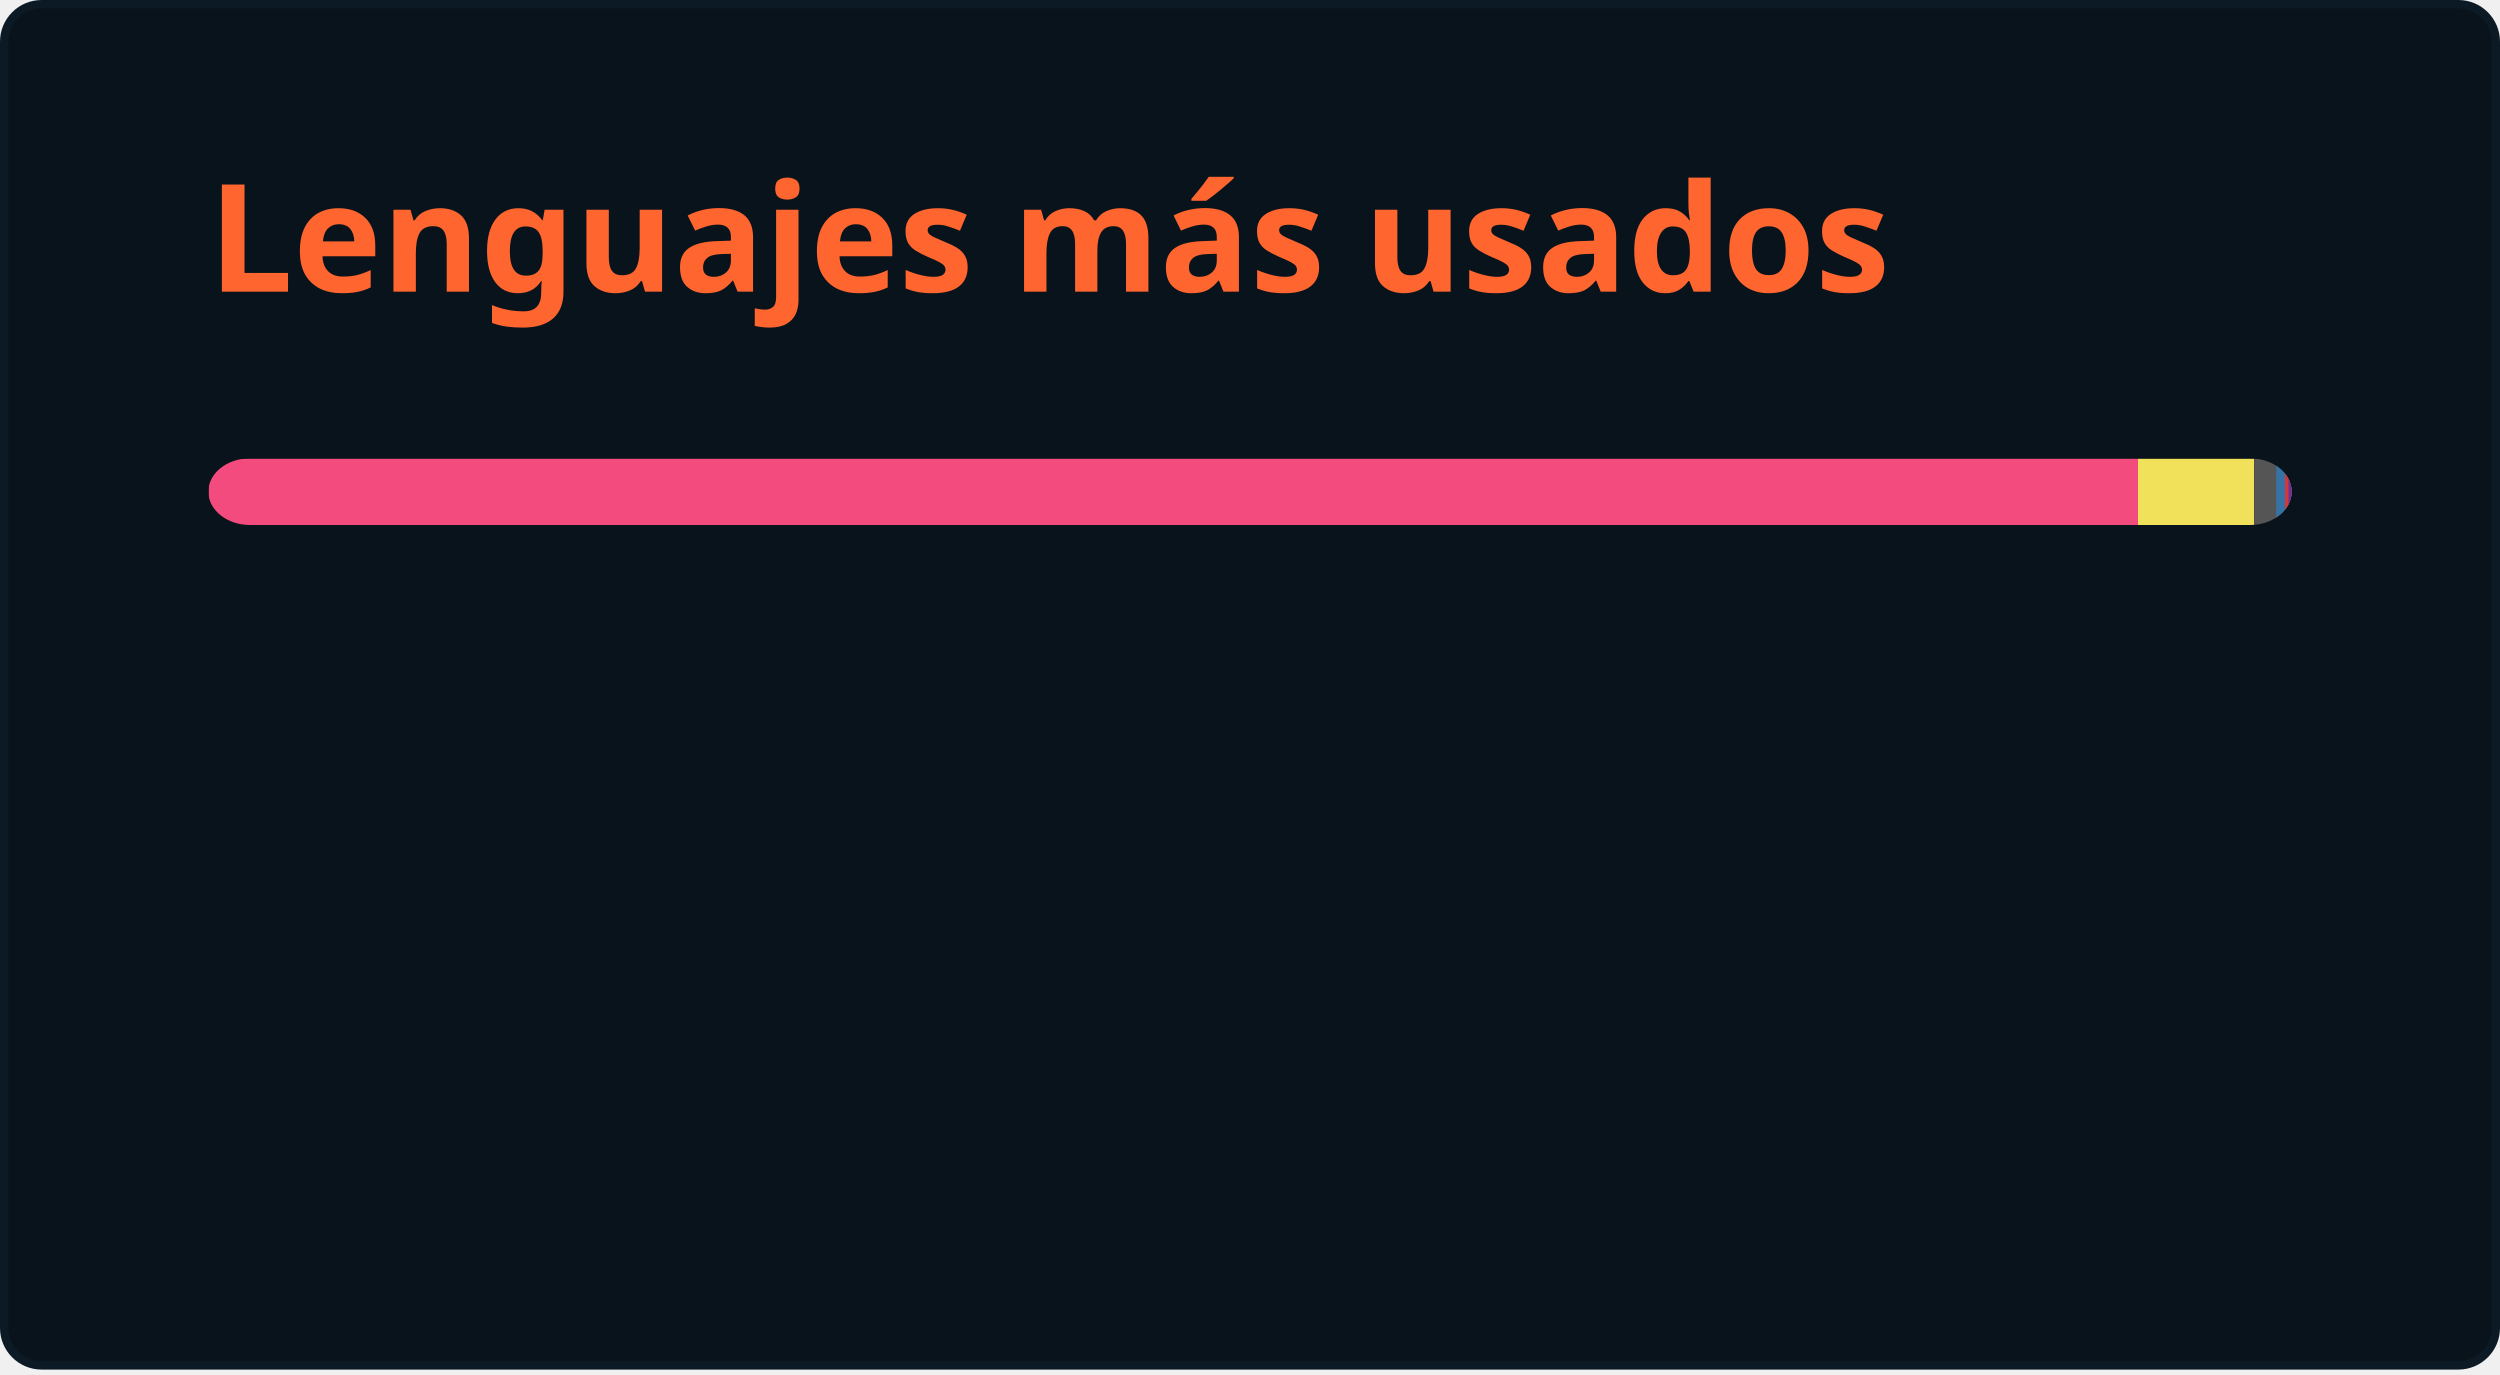
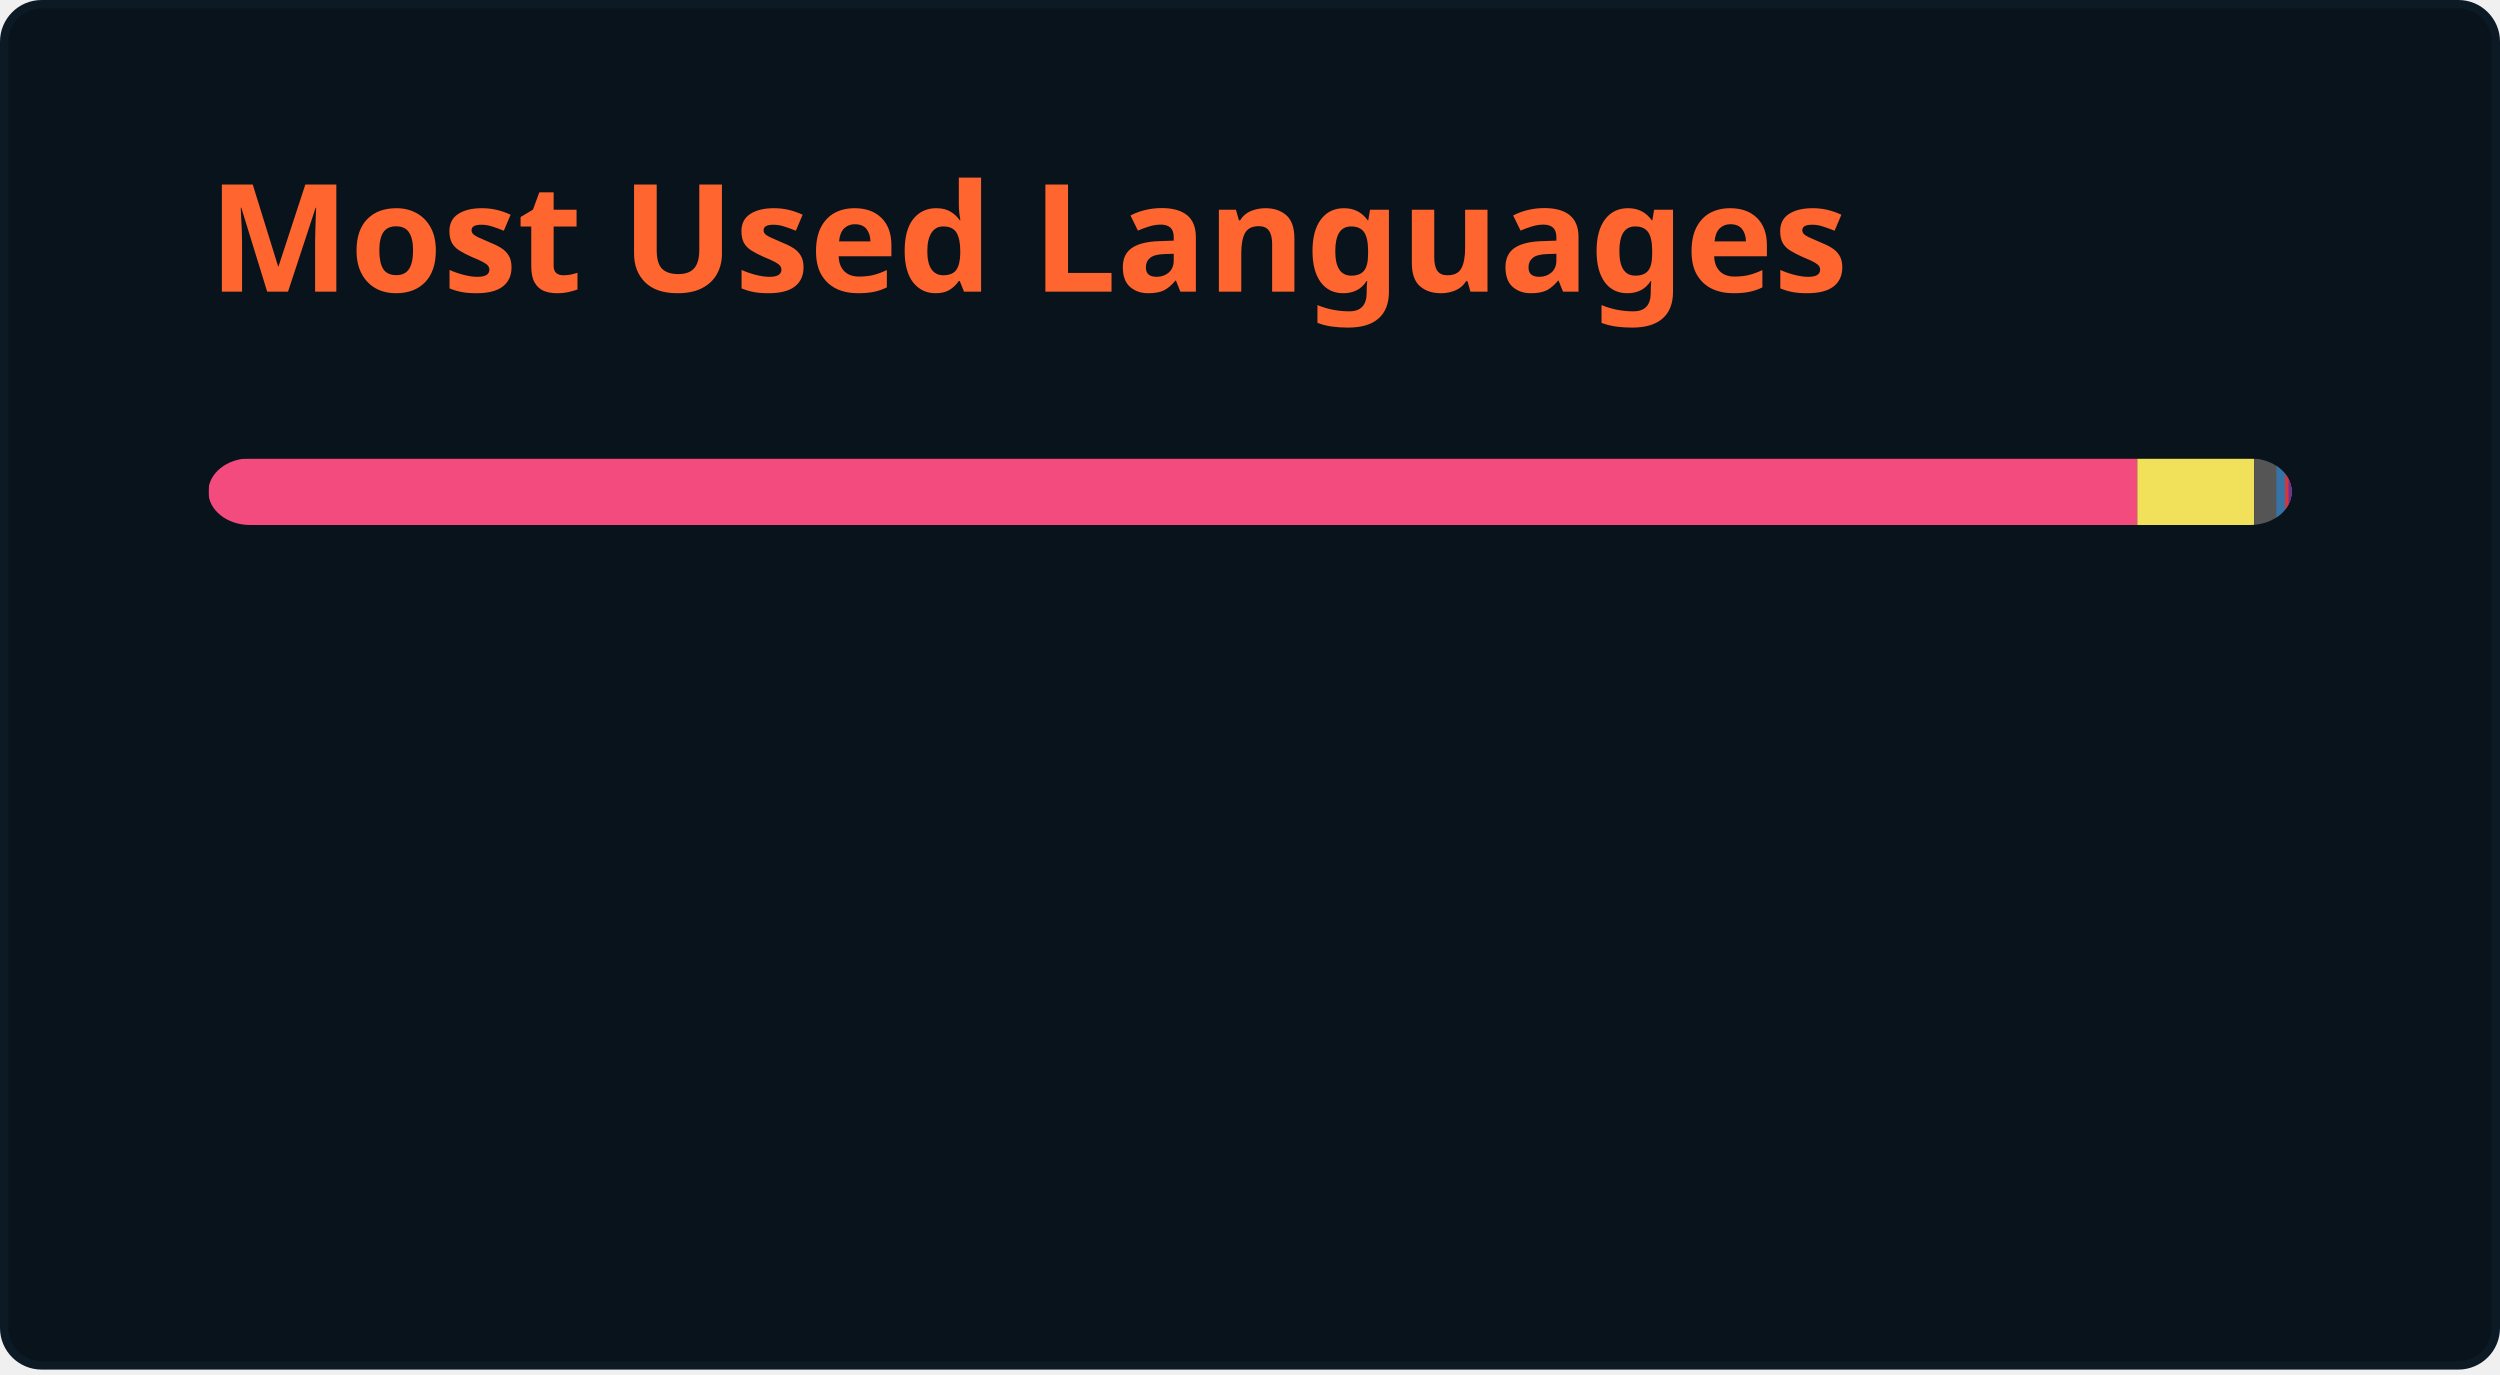
<svg xmlns="http://www.w3.org/2000/svg" width="300" height="165" viewBox="0 0 300 165" fill="none" role="img" aria-labelledby="descId">
  <style>
          .header {
            font: 600 18px 'Segoe UI', Ubuntu, Sans-Serif;
            fill: #ff652f;
            animation: fadeInAnimation 0.8s ease-in-out forwards;
          }
          @supports(-moz-appearance: auto) {
            /* Selector detects Firefox */
            .header { font-size: 15.5px; }
          }
          
    @keyframes slideInAnimation {
      from {
        width: 0;
      }
      to {
        width: calc(100%-100px);
      }
    }
    @keyframes growWidthAnimation {
      from {
        width: 0;
      }
      to {
        width: 100%;
      }
    }
    .stat {
      font: 600 14px 'Segoe UI', Ubuntu, "Helvetica Neue", Sans-Serif; fill: #ffffff;
    }
    @supports(-moz-appearance: auto) {
      /* Selector detects Firefox */
      .stat { font-size:12px; }
    }
    .bold { font-weight: 700 }
    .lang-name {
      font: 400 11px "Segoe UI", Ubuntu, Sans-Serif;
      fill: #ffffff;
    }
    .stagger {
      opacity: 0;
      animation: fadeInAnimation 0.3s ease-in-out forwards;
    }
    #rect-mask rect{
      animation: slideInAnimation 1s ease-in-out forwards;
    }
    .lang-progress{
      animation: growWidthAnimation 0.6s ease-in-out forwards;
    }
    

          
      /* Animations */
      @keyframes scaleInAnimation {
        from {
          transform: translate(-5px, 5px) scale(0);
        }
        to {
          transform: translate(-5px, 5px) scale(1);
        }
      }
      @keyframes fadeInAnimation {
        from {
          opacity: 0;
        }
        to {
          opacity: 1;
        }
      }
    
          
        </style>
  <rect data-testid="card-bg" x="0.5" y="0.5" rx="4.5" height="99%" stroke="#0c1a25" width="299" fill="#09131B" stroke-opacity="1" />
  <g data-testid="card-title" transform="translate(25, 35)">
    <g transform="translate(0, 0)">
-       <text x="0" y="0" class="header" data-testid="header">Lenguajes más usados</text>
+       <text x="0" y="0" class="header" data-testid="header">Most Used Languages</text>
    </g>
  </g>
  <g data-testid="main-card-body" transform="translate(0, 55)">
    <svg data-testid="lang-items" x="25">
      <mask id="rect-mask">
        <rect x="0" y="0" width="250" height="8" fill="white" rx="5" />
      </mask>
-       <rect mask="url(#rect-mask)" data-testid="lang-progress" x="0" y="0" width="231.56" height="8" fill="#f34b7d" />
-       <rect mask="url(#rect-mask)" data-testid="lang-progress" x="231.56" y="0" width="13.94" height="8" fill="#f1e05a" />
-       <rect mask="url(#rect-mask)" data-testid="lang-progress" x="245.5" y="0" width="12.65" height="8" fill="#555555" />
-       <rect mask="url(#rect-mask)" data-testid="lang-progress" x="248.15" y="0" width="11.06" height="8" fill="#3572A5" />
-       <rect mask="url(#rect-mask)" data-testid="lang-progress" x="249.21" y="0" width="10.41" height="8" fill="#DA3434" />
-       <rect mask="url(#rect-mask)" data-testid="lang-progress" x="249.62" y="0" width="10.38" height="8" fill="#663399" />
+       <rect mask="url(#rect-mask)" data-testid="lang-progress" x="0" y="0" width="231.47" height="8" fill="#f34b7d" />
+       <rect mask="url(#rect-mask)" data-testid="lang-progress" x="231.47" y="0" width="14.04" height="8" fill="#f1e05a" />
+       <rect mask="url(#rect-mask)" data-testid="lang-progress" x="245.51" y="0" width="12.65" height="8" fill="#555555" />
+       <rect mask="url(#rect-mask)" data-testid="lang-progress" x="248.16" y="0" width="11.06" height="8" fill="#3572A5" />
+       <rect mask="url(#rect-mask)" data-testid="lang-progress" x="249.22" y="0" width="10.41" height="8" fill="#DA3434" />
+       <rect mask="url(#rect-mask)" data-testid="lang-progress" x="249.63" y="0" width="10.38" height="8" fill="#663399" />
      <g transform="translate(0, 25)">
        <g transform="translate(0, 0)">
          <g transform="translate(0, 0)">
            <g class="stagger" style="animation-delay: 450ms">
              <circle cx="5" cy="6" r="5" fill="#f34b7d" />
              <text data-testid="lang-name" x="15" y="10" class="lang-name">
-         C++ 92.63%
+         C++ 92.59%
      </text>
            </g>
          </g>
          <g transform="translate(0, 25)">
            <g class="stagger" style="animation-delay: 600ms">
              <circle cx="5" cy="6" r="5" fill="#f1e05a" />
              <text data-testid="lang-name" x="15" y="10" class="lang-name">
-         JavaScript 5.57%
+         JavaScript 5.62%
      </text>
            </g>
          </g>
          <g transform="translate(0, 50)">
            <g class="stagger" style="animation-delay: 750ms">
              <circle cx="5" cy="6" r="5" fill="#555555" />
              <text data-testid="lang-name" x="15" y="10" class="lang-name">
        C 1.06%
      </text>
            </g>
          </g>
        </g>
        <g transform="translate(150, 0)">
          <g transform="translate(0, 0)">
            <g class="stagger" style="animation-delay: 450ms">
              <circle cx="5" cy="6" r="5" fill="#3572A5" />
              <text data-testid="lang-name" x="15" y="10" class="lang-name">
        Python 0.43%
      </text>
            </g>
          </g>
          <g transform="translate(0, 25)">
            <g class="stagger" style="animation-delay: 600ms">
              <circle cx="5" cy="6" r="5" fill="#DA3434" />
              <text data-testid="lang-name" x="15" y="10" class="lang-name">
        CMake 0.16%
      </text>
            </g>
          </g>
          <g transform="translate(0, 50)">
            <g class="stagger" style="animation-delay: 750ms">
              <circle cx="5" cy="6" r="5" fill="#663399" />
              <text data-testid="lang-name" x="15" y="10" class="lang-name">
        CSS 0.15%
      </text>
            </g>
          </g>
        </g>
      </g>
    </svg>
  </g>
</svg>
